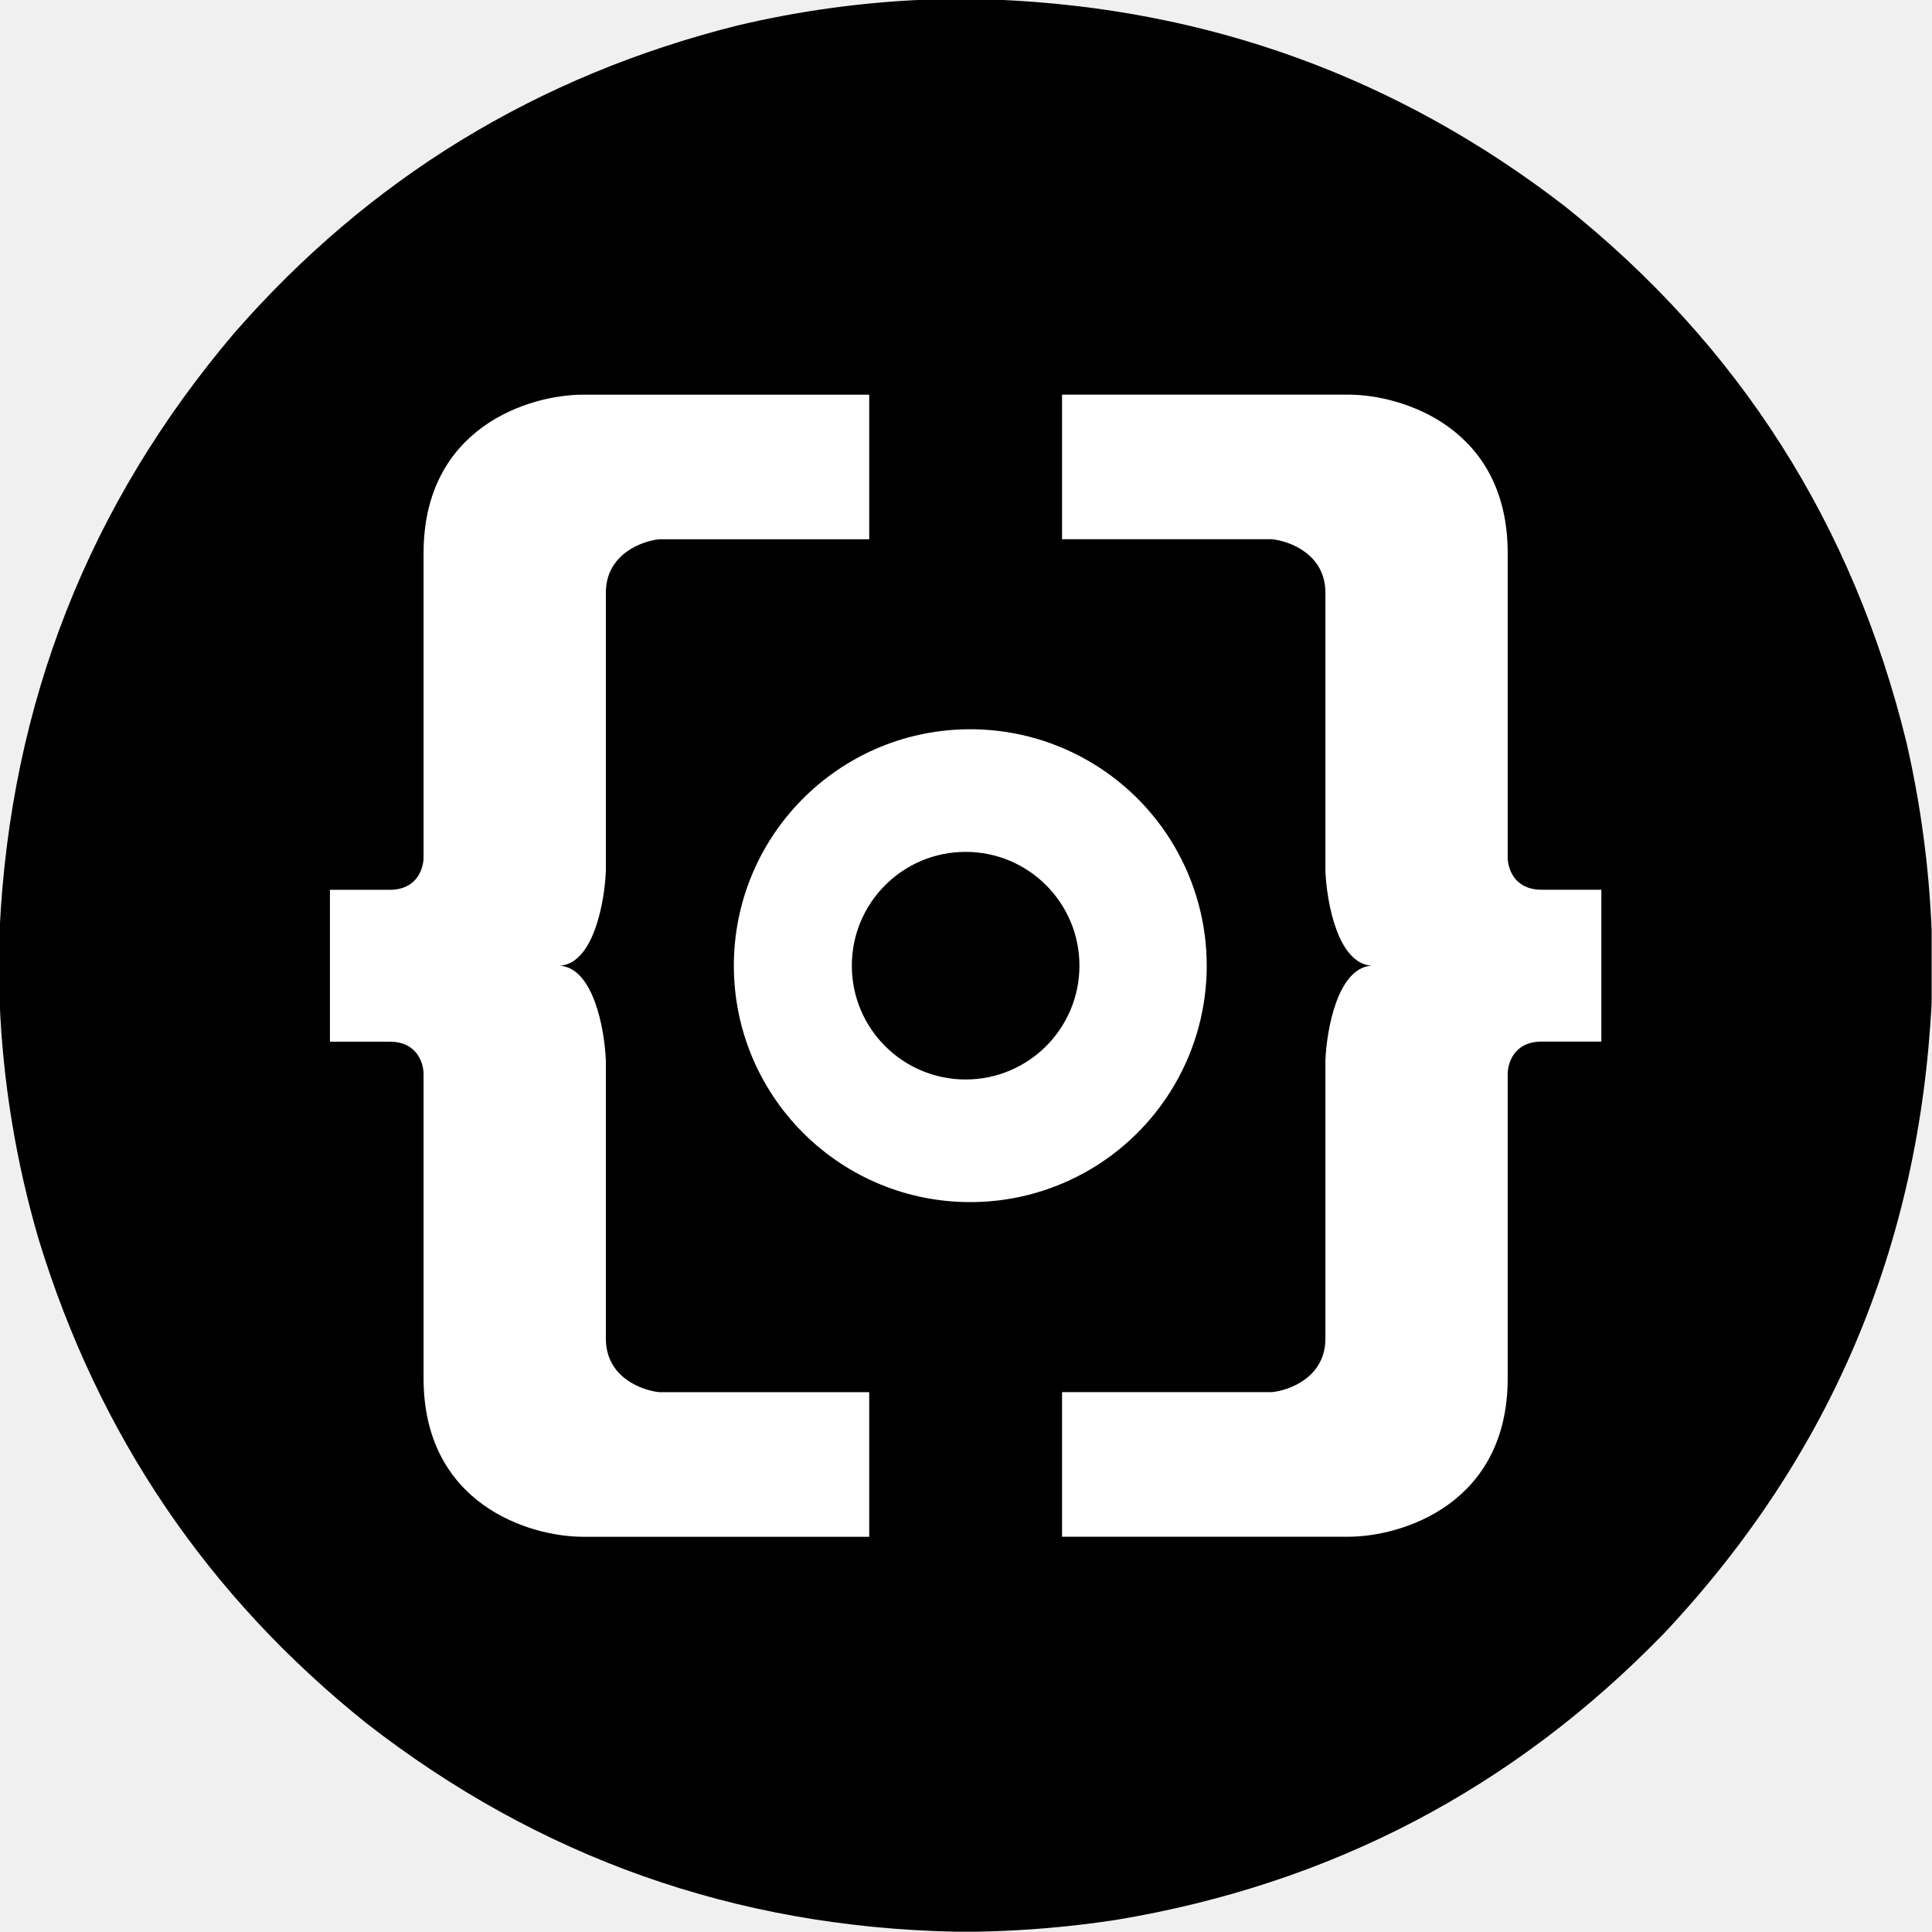
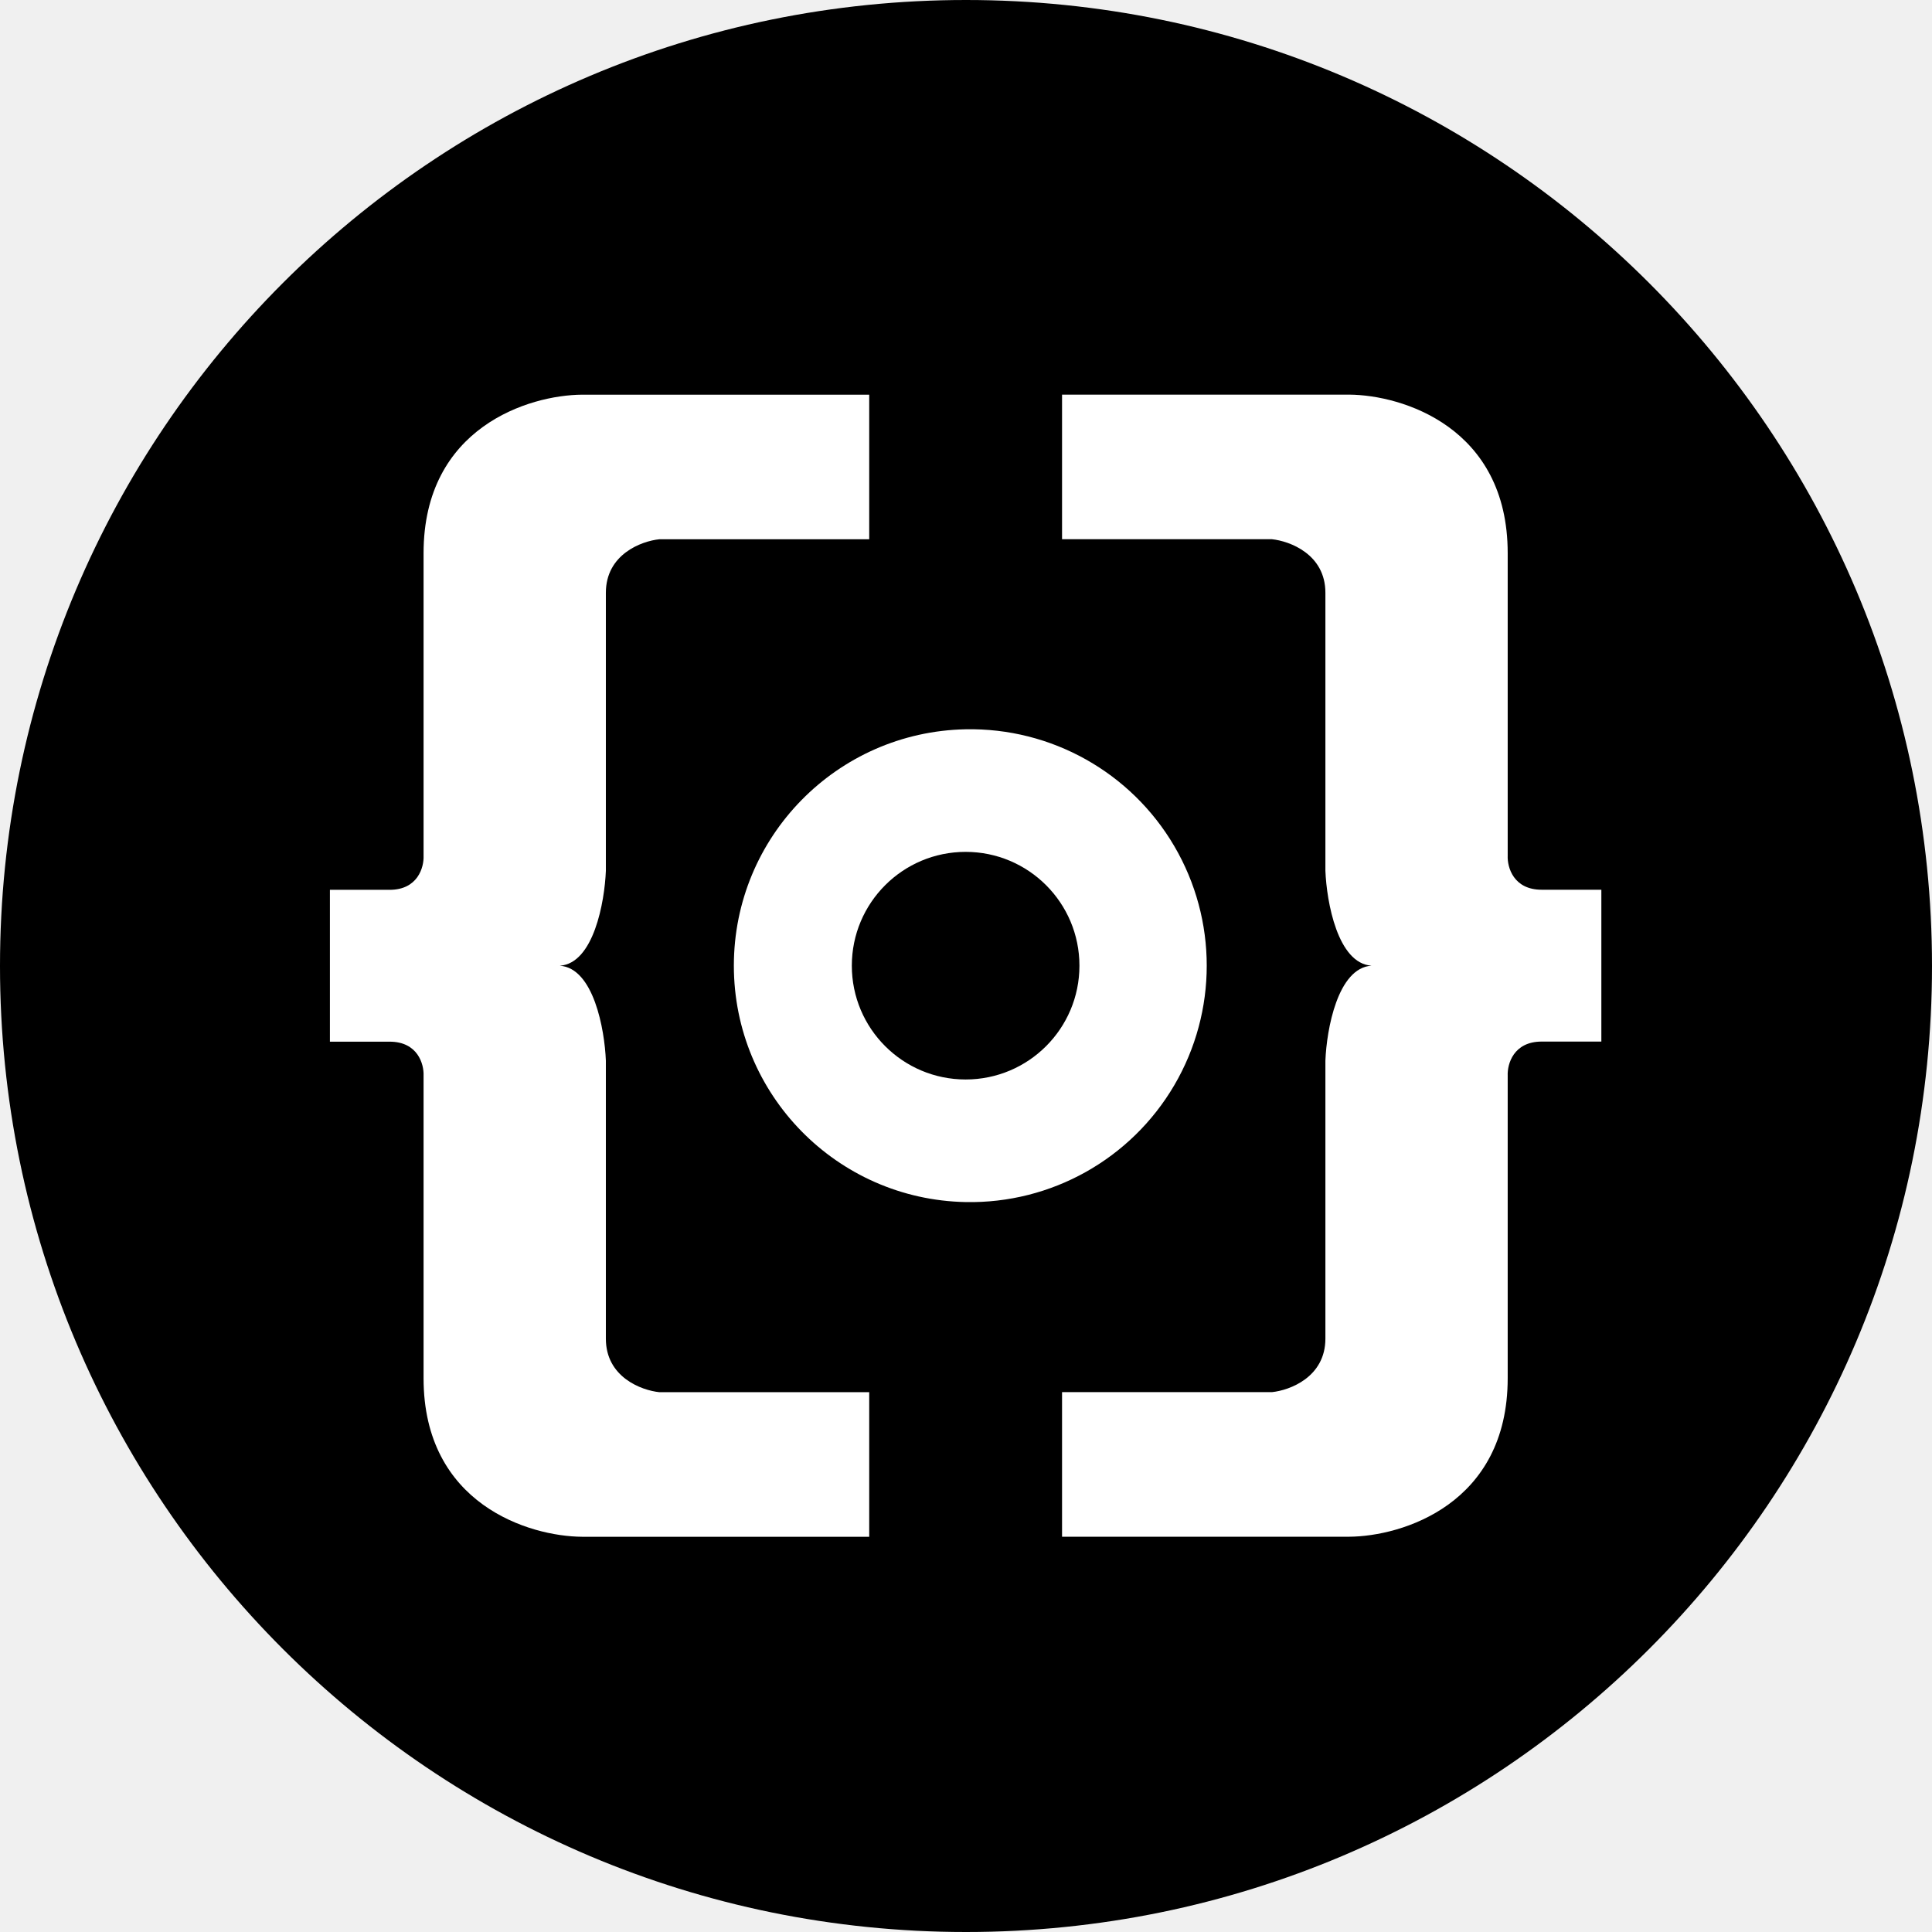
<svg xmlns="http://www.w3.org/2000/svg" width="42" height="42" fill="none">
-   <path fill="#000" fill-rule="evenodd" d="M20.099-.007h1.565q6.904.288 12.352 4.489 5.69 4.542 7.43 11.662.462 2.017.546 4.079v1.568q-.399 7.948-5.809 13.708-4.913 5.07-11.916 6.237-1.497.229-3.005.257h-.512q-7.156-.154-12.782-4.53-5.175-4.142-7.124-10.51a21.4 21.4 0 0 1-.852-5.19V20.21q.354-7.38 5.103-12.973Q9.503 2.193 16.028.555a21.6 21.6 0 0 1 4.071-.562" clip-rule="evenodd" opacity=".998" />
+   <circle cx="21" cy="21" r="21" fill="#000" />
  <path fill="#fff" fill-rule="evenodd" d="M18.896 11.722V8.58h-6.242c-1.149.007-3.446.707-3.446 3.446v6.58c.01.246-.124.738-.738.738H7.172v3.301H8.47c.614 0 .748.491.738.737v6.58c0 2.739 2.297 3.439 3.446 3.446h6.242v-3.143h-4.561c-.388-.039-1.164-.326-1.164-1.163v-6.045c-.027-.676-.266-2.015-1.002-2.063.736-.048.975-1.387 1.002-2.063v-6.044c0-.838.776-1.125 1.164-1.164h4.561Zm4.192 18.542v3.143h6.242c1.149-.007 3.446-.707 3.446-3.446v-6.58c-.01-.246.124-.738.738-.738h1.298v-3.301h-1.298c-.614 0-.748-.491-.738-.737v-6.58c0-2.739-2.297-3.439-3.446-3.446h-6.242v3.143h4.561c.388.04 1.164.326 1.164 1.164v6.044c.027.676.266 2.015 1.002 2.063-.736.048-.975 1.387-1.002 2.063V29.1c0 .838-.776 1.125-1.164 1.164z" clip-rule="evenodd" />
  <path fill="#fff" fill-rule="evenodd" d="M20.992 26.132a5.14 5.14 0 1 0 0-10.278 5.14 5.14 0 0 0 0 10.278m0-2.665a2.474 2.474 0 1 0 0-4.948 2.474 2.474 0 0 0 0 4.948" clip-rule="evenodd" />
</svg>
